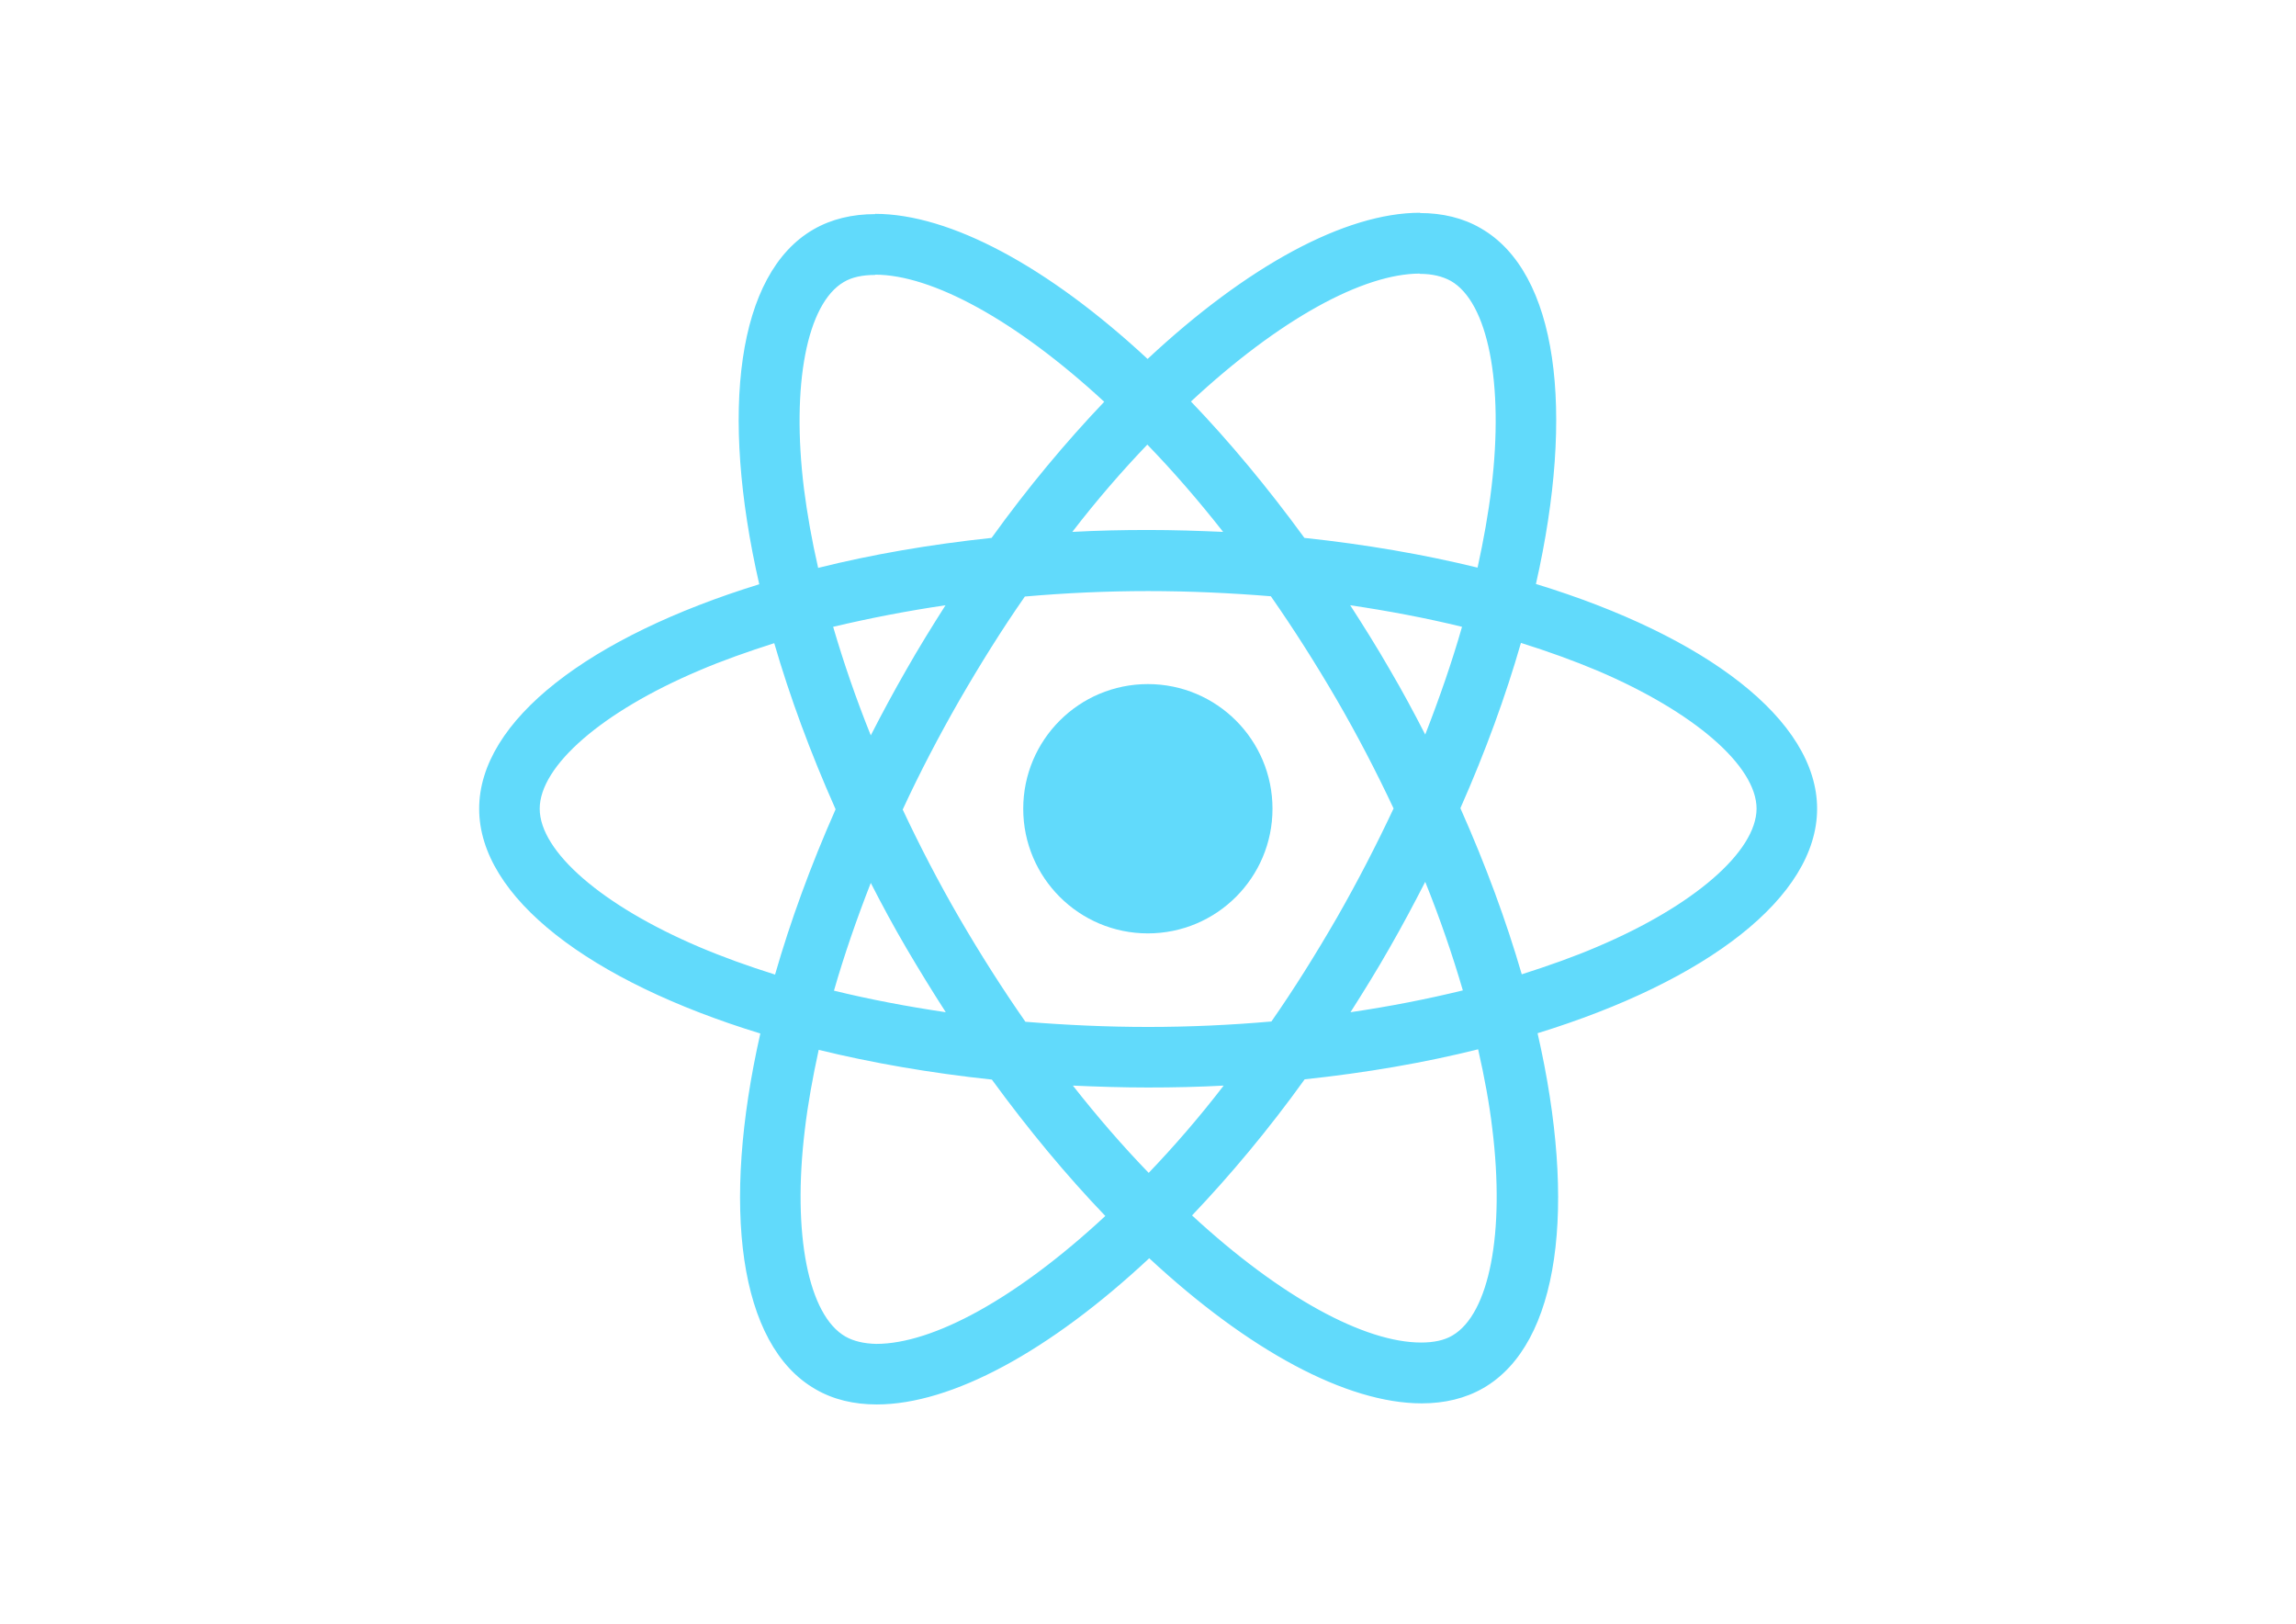
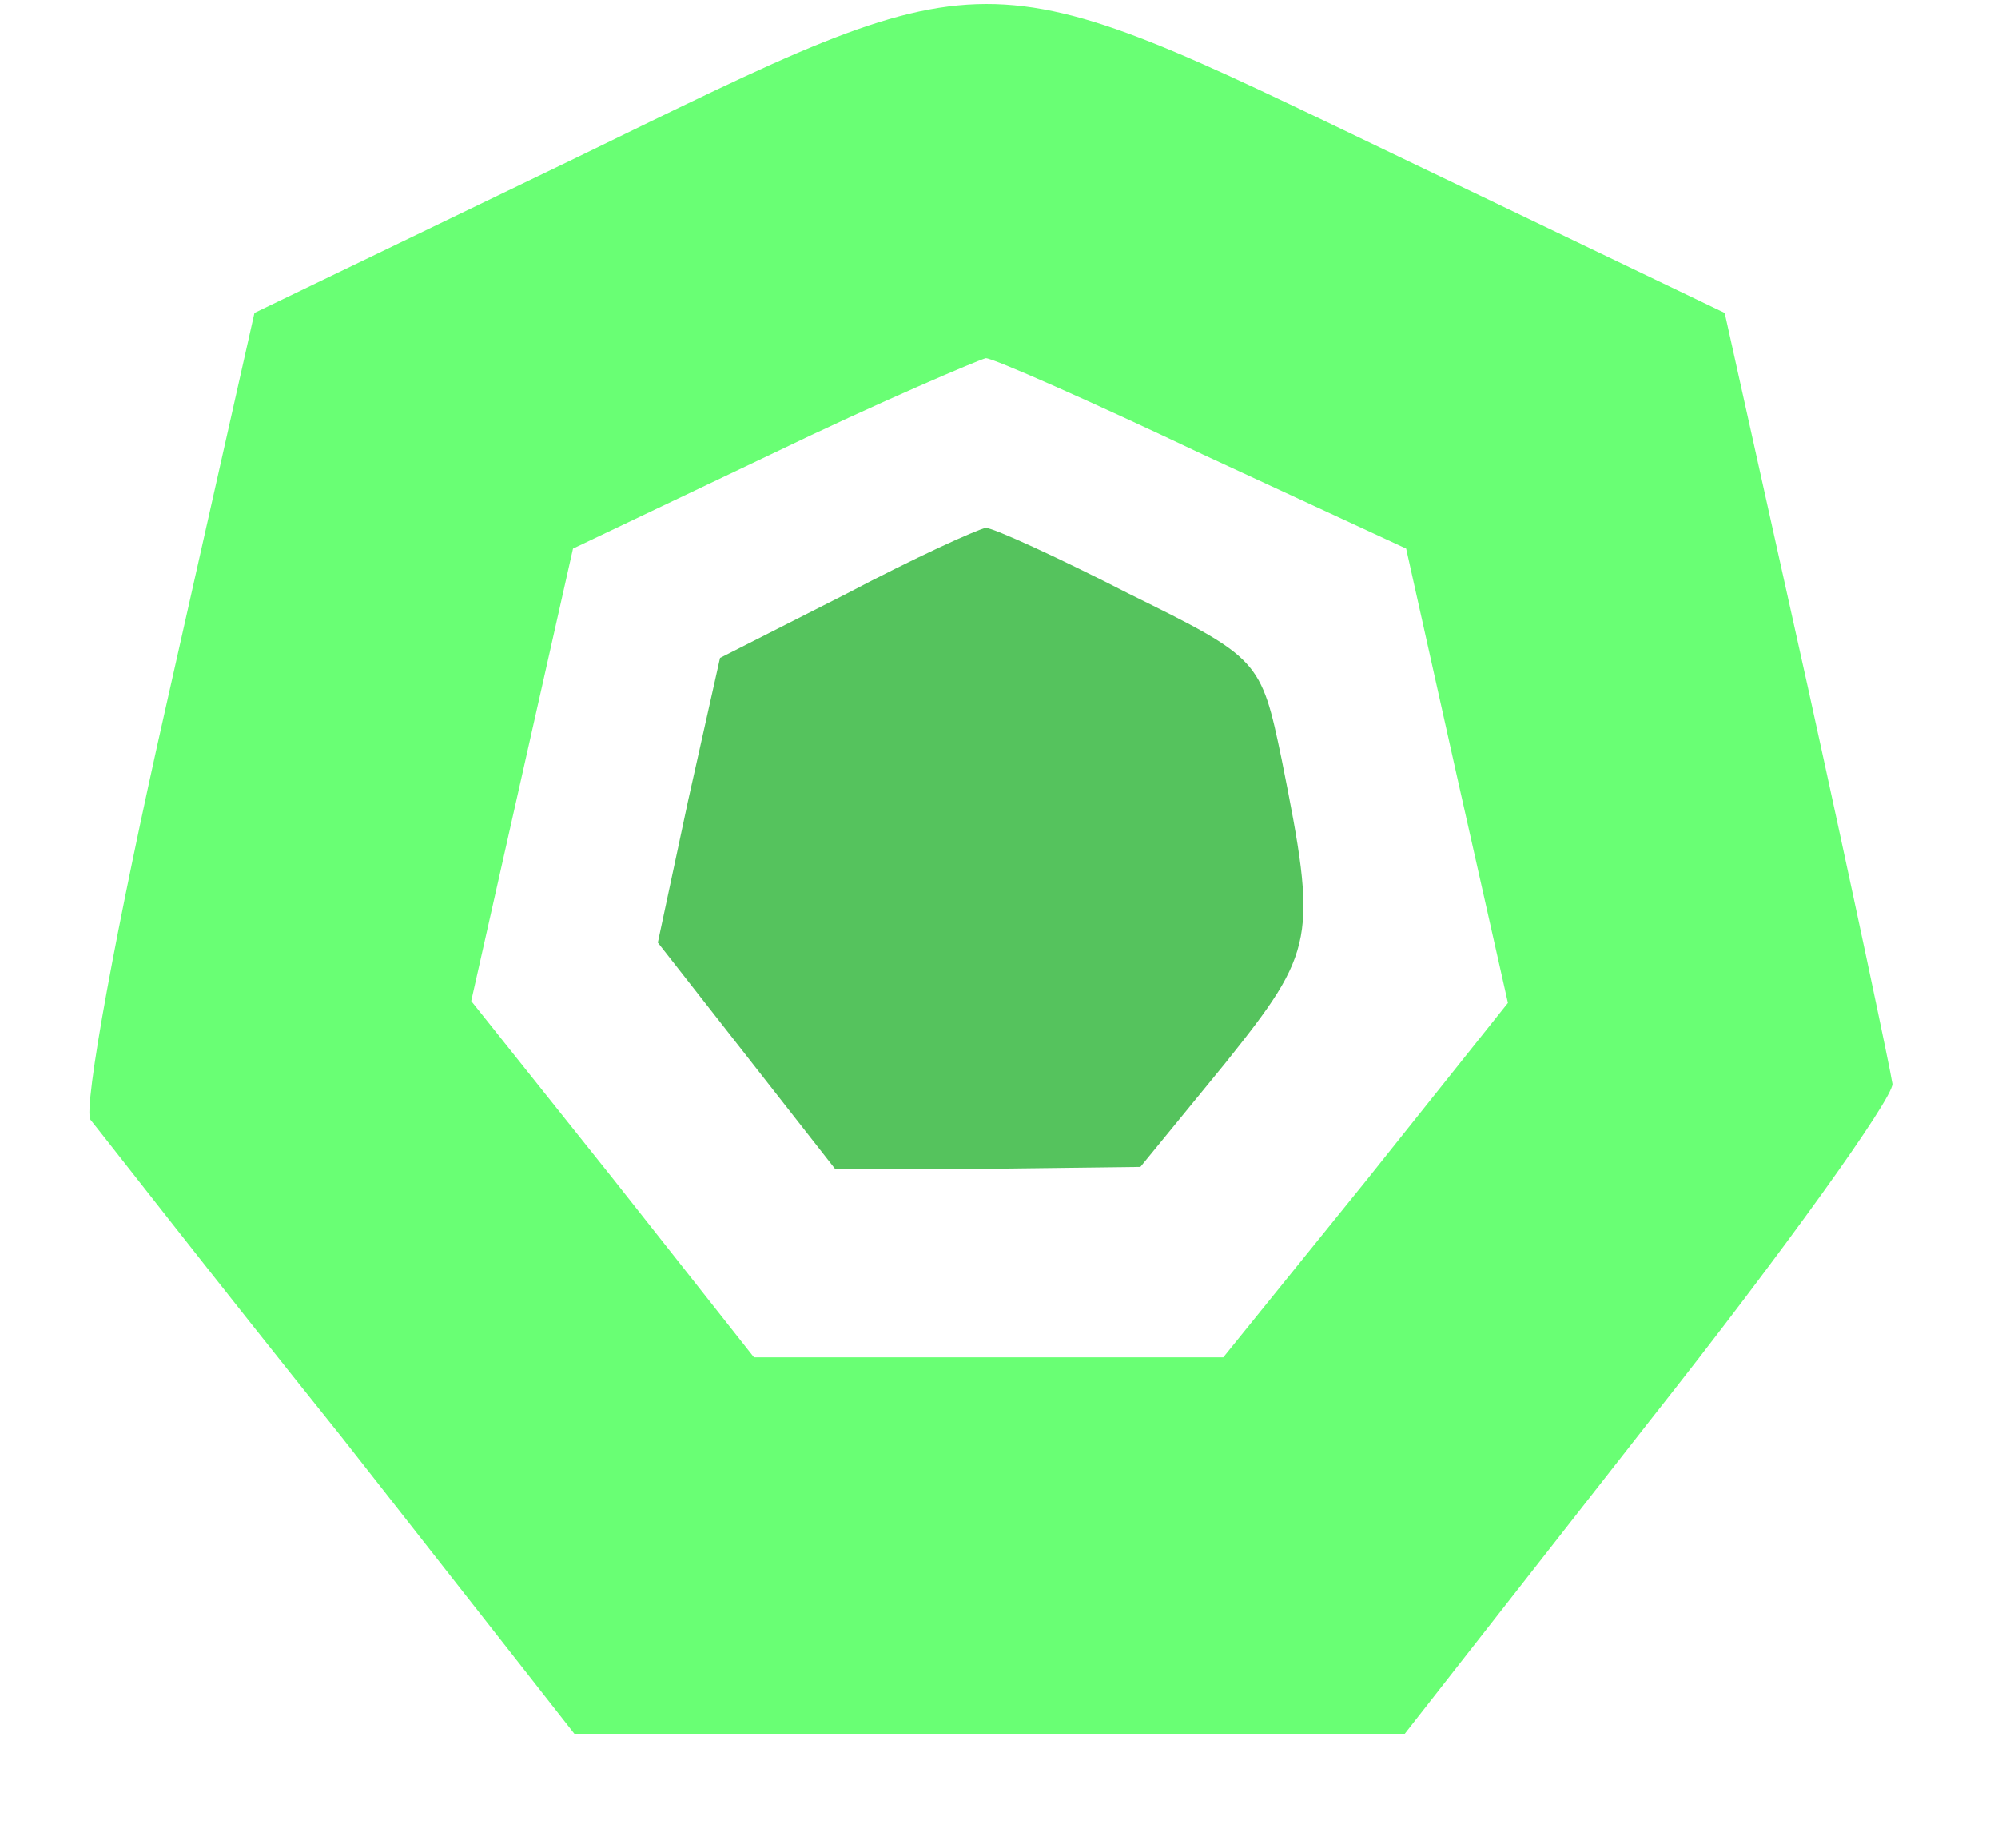
- <svg xmlns="http://www.w3.org/2000/svg" viewBox="0 0 841.9 595.3">
-   <g fill="#61DAFB">
-     <path d="M666.3 296.5c0-32.5-40.7-63.3-103.1-82.4 14.4-63.6 8-114.2-20.2-130.4-6.5-3.8-14.1-5.6-22.4-5.6v22.3c4.6 0 8.3.9 11.4 2.6 13.6 7.8 19.5 37.5 14.9 75.7-1.1 9.4-2.9 19.3-5.1 29.4-19.6-4.8-41-8.5-63.5-10.9-13.5-18.5-27.5-35.3-41.6-50 32.6-30.3 63.2-46.9 84-46.9V78c-27.5 0-63.5 19.6-99.9 53.6-36.4-33.8-72.4-53.2-99.9-53.2v22.3c20.7 0 51.4 16.5 84 46.6-14 14.7-28 31.4-41.3 49.9-22.6 2.4-44 6.1-63.6 11-2.3-10-4-19.7-5.2-29-4.7-38.2 1.1-67.9 14.6-75.8 3-1.8 6.9-2.6 11.5-2.6V78.5c-8.4 0-16 1.8-22.6 5.6-28.1 16.2-34.4 66.7-19.9 130.1-62.2 19.2-102.7 49.9-102.7 82.3 0 32.5 40.7 63.3 103.1 82.4-14.4 63.6-8 114.2 20.2 130.4 6.5 3.8 14.1 5.6 22.5 5.6 27.5 0 63.5-19.6 99.9-53.6 36.4 33.8 72.4 53.2 99.9 53.2 8.4 0 16-1.8 22.6-5.6 28.1-16.2 34.4-66.7 19.9-130.1 62-19.1 102.5-49.9 102.5-82.3zm-130.2-66.7c-3.7 12.9-8.3 26.2-13.5 39.5-4.1-8-8.4-16-13.1-24-4.6-8-9.5-15.8-14.4-23.4 14.2 2.1 27.9 4.7 41 7.9zm-45.8 106.5c-7.8 13.5-15.8 26.3-24.1 38.2-14.9 1.3-30 2-45.2 2-15.1 0-30.2-.7-45-1.9-8.3-11.9-16.4-24.6-24.2-38-7.6-13.1-14.5-26.4-20.8-39.8 6.2-13.4 13.2-26.8 20.7-39.9 7.8-13.5 15.8-26.3 24.1-38.2 14.9-1.3 30-2 45.2-2 15.1 0 30.2.7 45 1.9 8.3 11.9 16.4 24.6 24.2 38 7.6 13.1 14.5 26.4 20.8 39.8-6.3 13.4-13.2 26.8-20.7 39.9zm32.3-13c5.4 13.4 10 26.8 13.8 39.8-13.1 3.2-26.9 5.9-41.2 8 4.9-7.7 9.8-15.6 14.4-23.7 4.6-8 8.9-16.1 13-24.1zM421.2 430c-9.3-9.6-18.6-20.3-27.8-32 9 .4 18.2.7 27.5.7 9.4 0 18.7-.2 27.8-.7-9 11.7-18.3 22.4-27.5 32zm-74.4-58.9c-14.2-2.1-27.9-4.7-41-7.9 3.7-12.9 8.3-26.2 13.5-39.5 4.1 8 8.4 16 13.1 24 4.7 8 9.5 15.8 14.4 23.4zM420.7 163c9.3 9.6 18.6 20.3 27.8 32-9-.4-18.2-.7-27.5-.7-9.4 0-18.7.2-27.8.7 9-11.7 18.3-22.4 27.5-32zm-74 58.9c-4.9 7.7-9.8 15.6-14.4 23.7-4.6 8-8.9 16-13 24-5.4-13.4-10-26.8-13.8-39.8 13.1-3.1 26.9-5.8 41.2-7.9zm-90.5 125.2c-35.4-15.1-58.3-34.9-58.3-50.6 0-15.7 22.9-35.6 58.3-50.6 8.6-3.7 18-7 27.7-10.1 5.7 19.6 13.2 40 22.5 60.9-9.2 20.8-16.6 41.1-22.2 60.6-9.9-3.1-19.3-6.5-28-10.2zM310 490c-13.6-7.8-19.5-37.5-14.9-75.7 1.1-9.4 2.9-19.3 5.1-29.4 19.6 4.8 41 8.5 63.5 10.9 13.5 18.5 27.5 35.3 41.6 50-32.6 30.3-63.2 46.9-84 46.9-4.5-.1-8.3-1-11.3-2.7zm237.2-76.2c4.7 38.2-1.1 67.9-14.6 75.8-3 1.8-6.9 2.6-11.5 2.6-20.7 0-51.4-16.5-84-46.6 14-14.7 28-31.4 41.3-49.9 22.6-2.4 44-6.1 63.6-11 2.3 10.1 4.1 19.8 5.2 29.1zm38.5-66.7c-8.6 3.7-18 7-27.7 10.1-5.7-19.6-13.2-40-22.5-60.9 9.2-20.8 16.6-41.1 22.2-60.6 9.9 3.1 19.3 6.5 28.1 10.2 35.4 15.1 58.3 34.9 58.3 50.6-.1 15.7-23 35.6-58.4 50.6zM320.8 78.4z" />
-     <circle cx="420.9" cy="296.5" r="45.7" />
-     <path d="M520.5 78.1z" />
+ <svg xmlns="http://www.w3.org/2000/svg" version="1.0" width="106pt" height="98pt" viewBox="0 0 106 98" preserveAspectRatio="xMidYMid meet">
+   <g transform="translate(0,98) scale(0.1,-0.1)" fill="#69FF74" stroke="none">
+     <path d="M305 896 l-170 -82 -47 -209 c-26 -115 -44 -213 -40 -219 5 -6 64 -82 133 -168 l124 -158 220 0 220 0 130 166 c72 91 129 171 129 179 -1 7 -21 102 -45 211 l-44 198 -173 83 c-225 108 -213 108 -437 -1z m333 -157 l108 -50 27 -121 27 -120 -75 -94 -76 -94 -124 0 -125 0 -75 95 -75 94 27 120 27 120 105 50 c58 28 110 50 114 51 4 0 56 -23 115 -51z" />
+     <path fill="#55C35D" d="M449 665 l-67 -34 -17 -76 -16 -75 47 -60 47 -60 81 0 81 1 45 55 c48 60 49 66 30 161 -11 53 -12 54 -81 88 -37 19 -72 35 -76 35 -5 -1 -38 -16 -74 -35z" />
  </g>
</svg>
